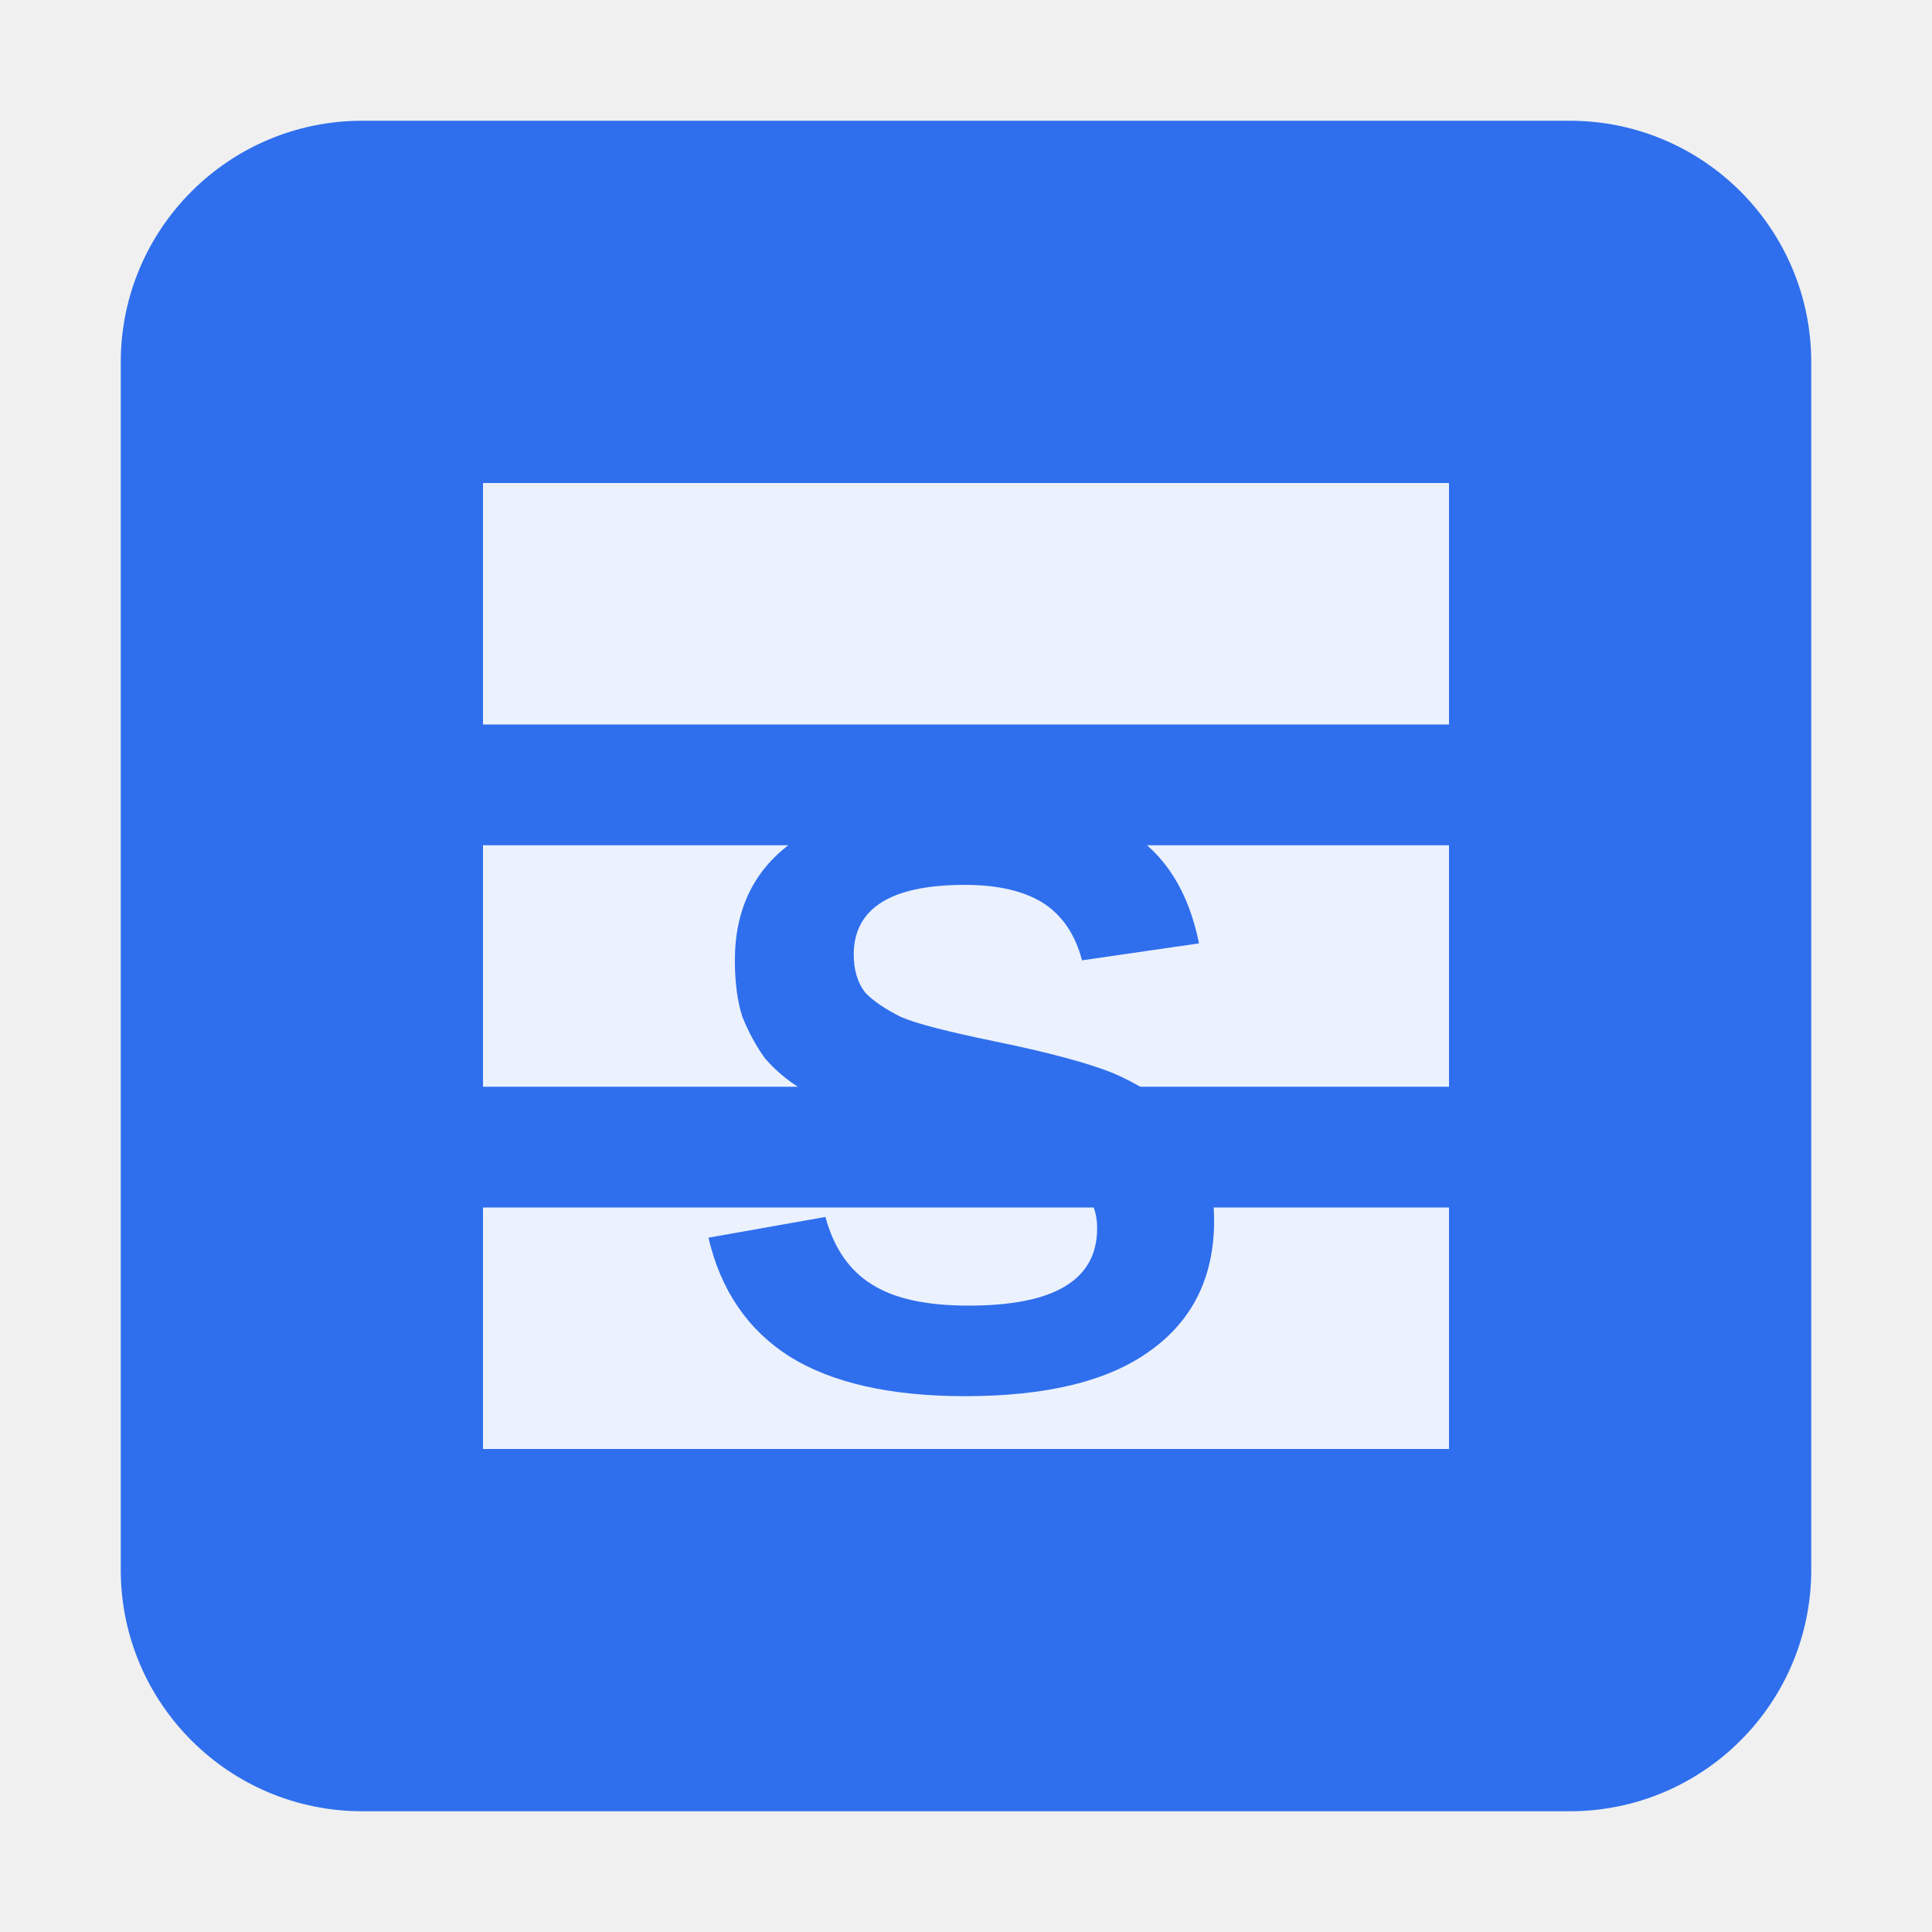
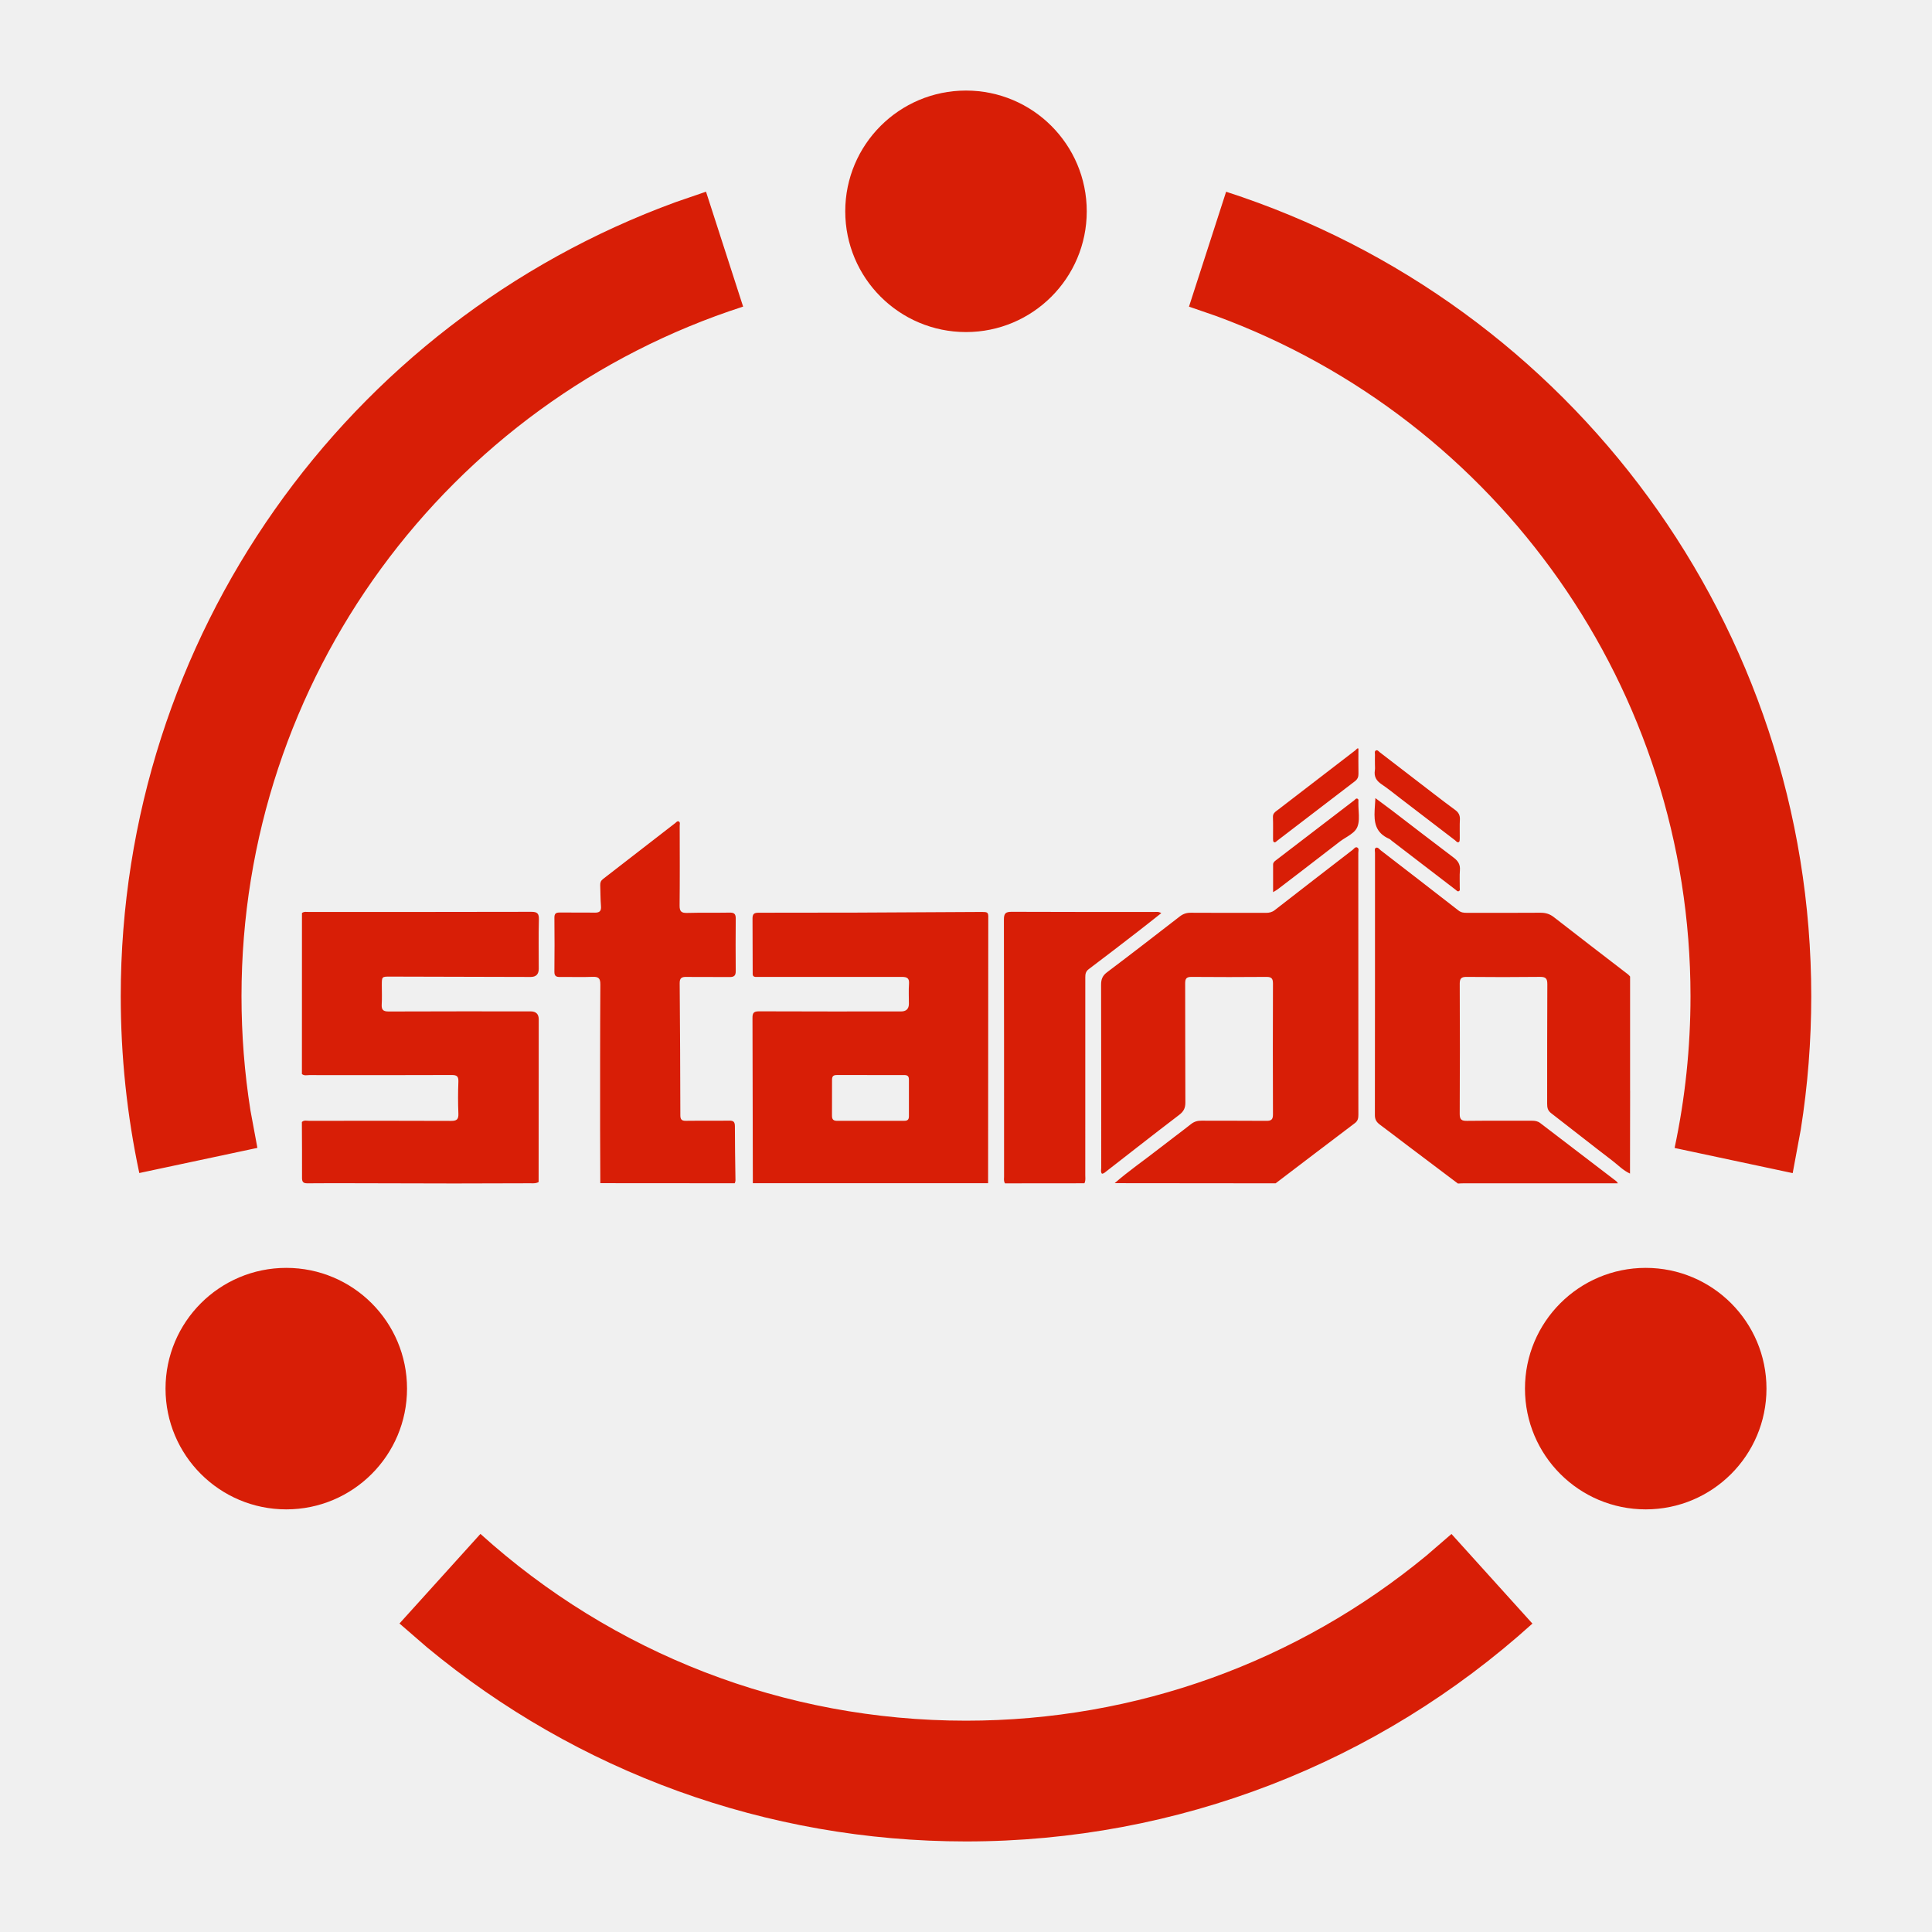
- <svg xmlns="http://www.w3.org/2000/svg" width="16" height="16" viewBox="0 0 16 16">
-   <rect x="1" y="1" width="14" height="14" rx="2" fill="#2F6FED" />
-   <path d="M4 4h8v2H4V4Zm0 3h8v2H4V7Zm0 3h8v2H4v-2Z" fill="#FFFFFF" opacity=".9" />
-   <text x="8" y="11.5" text-anchor="middle" font-family="Arial, sans-serif" font-size="7" font-weight="700" fill="#2F6FED">S</text>
+ <svg xmlns="http://www.w3.org/2000/svg" t="1783152033335" class="icon" viewBox="0 0 1024 1024" version="1.1" p-id="33314" width="16" height="16">
+   <path d="M254.642 813C324.747 876.35 415.554 912 512 912c90.398 0 175.842-31.32 243.93-87.411l13.382-11.547 42.901 47.492C730.463 934.382 624.431 976 512 976c-105.841 0-206.01-36.882-285.59-102.813l-14.677-12.701L254.642 813z m617.625-141c35.346 0 64 28.654 64 64 0 35.346-28.654 64-64 64-35.347 0-64-28.654-64-64 0-35.346 28.653-64 64-64z m-720.534 0c35.347 0 64 28.654 64 64 0 35.346-28.653 64-64 64-35.346 0-64-28.654-64-64 0-35.346 28.654-64 64-64z m579.258-222.077l0.209 0.203c0.207 0.206 0.41 0.41 0.616 0.568 13.765 10.61 27.53 21.228 41.245 31.915 1.402 1.096 2.848 1.21 4.454 1.21 12.943-0.012 25.886 0.058 38.83-0.05 2.79-0.026 5.028 0.611 7.27 2.364 13.033 10.184 26.174 20.214 39.276 30.309 0.408 0.318 0.727 0.758 1.09 1.134v60.592l0.019 0.007c-0.02 14.613-0.045 29.225-0.064 43.838-3.632-1.625-6.347-4.537-9.444-6.895-10.872-8.298-21.578-16.812-32.418-25.16-1.772-1.364-2.052-2.97-2.052-4.977 0.038-21.107-0.039-42.213 0.095-63.32 0.02-3.116-0.924-3.932-3.945-3.894-12.943 0.153-25.892 0.14-38.842 0.013-2.785-0.025-3.651 0.797-3.639 3.6 0.096 23.02 0.109 46.031-0.012 69.05-0.02 3.059 1.07 3.677 3.862 3.645 11.458-0.134 22.922-0.038 34.387-0.07 1.638 0 3.085 0.21 4.448 1.255 13.377 10.26 26.791 20.476 40.18 30.717 0.402 0.306 0.663 0.79 0.988 1.192h-81.329c-1.166 0-2.326 0.083-3.492 0.127-9.056-6.825-18.112-13.638-27.16-20.47-4.736-3.574-9.426-7.22-14.2-10.75-1.727-1.281-2.65-2.664-2.644-4.99 0.07-46.336 0.05-92.673 0.064-139.016 0-0.917-0.421-2.224 0.407-2.676 0.711-0.387 1.275 0.026 1.801 0.529zM281.51 483.278c3.192-0.006 4.2 0.803 4.116 4.072-0.229 8.693-0.076 17.391-0.076 26.084 0 2.927-1.43 4.386-4.289 4.378-24.828-0.064-49.657-0.134-74.485-0.191-4.397-0.013-4.403 0.006-4.41 4.544 0 3.39 0.16 6.793-0.05 10.177-0.18 2.893 0.796 3.785 3.76 3.773 25.038-0.115 50.083-0.064 75.121-0.064 2.898 0 4.347 1.41 4.347 4.231-0.02 28.735-0.039 57.476-0.064 86.211-1.203 0.726-2.512 0.701-3.812 0.674l-0.557-0.01-0.277-0.001c-13.313 0.045-26.625 0.07-39.938 0.102-16.964-0.038-33.929-0.09-50.887-0.115-9.01-0.019-18.028-0.064-27.04 0.038-2.23 0.026-2.905-0.732-2.893-2.931 0.058-9.852-0.038-19.705-0.076-29.557 1.153-1.147 2.613-0.624 3.926-0.63 25.038-0.04 50.077-0.077 75.115 0.037 3.053 0.013 4.04-0.809 3.913-3.893-0.235-5.608-0.216-11.242 0-16.856 0.102-2.785-0.7-3.588-3.537-3.575-25.146 0.108-50.287 0.07-75.434 0.044-1.326 0-2.772 0.472-3.964-0.573 0.006-28.442 0.02-56.884 0.026-85.32 1.115-0.898 2.44-0.566 3.683-0.566 39.263-0.02 78.519 0.025 117.782-0.083z m254.726-0.007c25.14 0.122 50.287 0.064 75.428 0.09 1.115 0 2.3-0.312 3.843 0.618-4.034 3.18-7.852 6.245-11.733 9.24-8.896 6.864-17.773 13.747-26.759 20.483-1.623 1.216-1.776 2.663-1.785 4.239v0.834c0 34.667 0 69.341-0.012 104.01 0 0.182 0.004 0.366 0.01 0.55l0.02 0.555c0.04 1.108 0.053 2.22-0.483 3.272-14.032 0.007-28.059 0.026-42.092 0.039-0.578-0.866-0.569-1.82-0.528-2.77l0.02-0.475c0.007-0.157 0.011-0.315 0.011-0.47-0.013-45.381 0.02-90.755-0.083-136.136-0.006-3.27 0.956-4.091 4.143-4.079z m183.057-34.107c1.173 0.53 0.625 1.893 0.631 2.881 0.032 35.54 0.032 71.075 0.032 106.616l-0.008 16.073c-0.001 5.357 0.002 10.715 0.021 16.072 0 1.778-0.23 3.243-1.816 4.442-14.046 10.61-28.04 21.285-42.048 31.94-28.448-0.026-56.877-0.058-85.306-0.083 7.412-6.5 15.556-12.07 23.306-18.137 5.678-4.442 11.49-8.711 17.155-13.172 1.695-1.339 3.422-1.83 5.55-1.81 11.465 0.07 22.93-0.032 34.395 0.083 2.574 0.025 3.505-0.676 3.492-3.378-0.09-23.127-0.083-46.254 0-69.38 0.006-2.569-0.701-3.55-3.397-3.53a2367.83 2367.83 0 0 1-39.804 0c-2.747-0.026-3.346 0.993-3.333 3.53 0.083 21.004-0.007 42.009 0.108 63.014 0.02 2.957-0.892 4.766-3.275 6.583-7.382 5.611-14.705 11.296-22.019 16.994l-10.97 8.55a4076.93 4076.93 0 0 1-5.49 4.267c-0.727 0.561-1.396 1.307-2.473 1.377-0.504-0.648-0.495-1.363-0.441-2.072l0.031-0.385c0.015-0.192 0.028-0.382 0.028-0.57-0.013-32.355 0.032-64.716-0.064-97.07-0.006-2.919 0.714-4.837 3.123-6.653 12.956-9.763 25.79-19.692 38.612-29.627 1.778-1.377 3.57-1.963 5.825-1.944 5.307 0.033 10.615 0.043 15.922 0.045h15.922c2.653 0.001 5.307 0.005 7.96 0.012 1.766 0 3.244-0.325 4.697-1.459 13.72-10.68 27.492-21.304 41.264-31.934 0.138-0.107 0.274-0.235 0.411-0.37l0.206-0.206c0.517-0.516 1.057-1.017 1.753-0.699z m-359.577-13.797c0.937 0.434 0.536 1.504 0.536 2.288 0.025 14.103 0.108 28.206-0.051 42.31-0.032 3.115 0.95 3.988 3.976 3.906 7.526-0.21 15.065-0.026 22.598-0.166 2.345-0.045 3.2 0.726 3.18 3.072-0.083 9.33-0.083 18.665-0.006 27.995 0.019 2.377-0.95 3.104-3.238 3.078-7.64-0.095-15.282 0.051-22.916-0.07-2.517-0.038-3.575 0.606-3.55 3.359 0.204 23.324 0.3 46.655 0.35 69.985 0 2.199 0.695 2.957 2.926 2.925 7.64-0.108 15.282 0.045 22.916-0.089 2.371-0.044 3.078 0.676 3.072 3.053-0.02 9.01 0.172 18.022 0.28 27.033 0.013 1.052 0.179 2.129-0.382 3.11-23.745-0.013-47.484-0.032-71.228-0.051-0.039-9.438-0.109-18.87-0.109-28.308 0-25.663-0.038-51.326 0.128-76.983 0.019-3.301-0.95-4.187-4.117-4.06-5.723 0.224-11.458 0-17.188 0.07-2.045 0.026-3.084-0.426-3.053-2.803 0.11-9.54 0.097-19.087 0.007-28.633-0.019-2.129 0.778-2.753 2.792-2.728 6.156 0.077 12.312-0.063 18.461 0.064 2.575 0.051 3.652-0.707 3.429-3.448-0.306-3.69-0.255-7.411-0.395-11.12-0.051-1.364 0.331-2.377 1.485-3.27 12.764-9.839 25.485-19.73 38.224-29.595 0.554-0.433 1.115-1.274 1.873-0.924z m164.09 50.06l-0.093 141.69-124.69 0.013-0.19-87.51c-0.045-2.747 0.656-3.607 3.523-3.595 25.052 0.115 50.103 0.064 75.155 0.064 2.808 0 4.216-1.364 4.225-4.091 0-3.499-0.204-7.017 0.057-10.496 0.23-3.06-1.007-3.728-3.817-3.722h-77.684c-0.904-0.132-1.24-0.484-1.353-1.371l-0.088-29.41c-0.044-2.51 0.733-3.25 3.238-3.237l51.906-0.063 65.595-0.345 0.501-0.001h0.46c2.569 0.01 3.132 0.209 3.255 2.075z m126.06-383.804C833.28 160.888 960 332.22 960 528c0 23.843-1.865 47.456-5.55 70.686l-4.288 23.095-62.595-13.337C893.156 582.214 896 555.301 896 528c0-162.57-101.947-305.488-251.22-360.437l-14.592-5.04 19.678-60.9z m-275.663-0.022l19.668 60.903C236.659 213.274 128 360.164 128 528c0 20.464 1.598 40.71 4.752 60.615l3.672 19.785-62.597 13.33C67.313 591.138 64 559.773 64 528c0-190.047 119.406-357.055 294.165-420.883l16.038-5.516z m69.36 468.187c-2.25-0.019-2.594 0.975-2.568 2.874l-0.026 18.443c-0.07 2.517 0.943 3.008 3.18 2.957l35.006-0.006c1.852 0.024 2.57-0.599 2.593-2.385v-19.276c0.026-1.912-0.599-2.607-2.549-2.594l-35.636-0.013z m275.973-146.433c0.777 0.408 0.325 1.338 0.44 2.033 0.018 0.102 0 0.21 0 0.318-0.02 1.058 0.03 2.144 0.09 3.234l0.054 0.935c0.173 2.962 0.317 5.912-0.686 8.398-0.92 2.284-3.15 3.808-5.487 5.267l-1.004 0.623c-1.005 0.623-1.997 1.253-2.884 1.943a3072.195 3072.195 0 0 1-19.642 15.137l-13.133 10.048c-0.59 0.45-1.25 0.803-2.249 1.413l-0.269 0.166v-14.643c0-1.1 0.746-1.69 1.498-2.26l0.28-0.213a63969.782 63969.782 0 0 1 41.137-31.513c0.555-0.421 1.033-1.313 1.855-0.886z m9.431-0.35c3.161 2.357 5.953 4.384 8.693 6.474 10.948 8.374 21.84 16.824 32.858 25.115 2.345 1.765 3.505 3.652 3.263 6.634-0.242 3.06-0.032 6.15-0.083 9.222-0.013 0.675 0.344 1.612-0.6 1.93-0.675 0.23-1.127-0.446-1.618-0.815-11.28-8.642-22.553-17.29-33.827-25.944-0.42-0.325-0.783-0.77-1.249-0.975-7.541-3.285-8.125-8.95-7.819-15.185l0.031-0.577c0.01-0.193 0.023-0.386 0.035-0.58l0.037-0.583 0.02-0.292 0.04-0.586c0.06-0.88 0.122-1.767 0.168-2.655l0.028-0.592c0.01-0.197 0.017-0.394 0.023-0.592z m-8.973-26.301c0 4.454-0.076 8.903 0.02 13.35 0.038 1.753-0.497 2.964-1.912 4.041-13.727 10.464-27.416 20.98-41.117 31.475-0.568 0.434-1.147 1.256-1.887 0.695-0.363-0.274-0.35-1.154-0.357-1.759-0.031-3.81 0.09-7.628-0.057-11.44-0.064-1.67 0.843-2.5 1.864-3.26l0.294-0.216 0.296-0.216c0.098-0.072 0.196-0.145 0.293-0.22l40.792-31.367c0.414-0.318 0.758-0.72 1.134-1.083h0.637z m11.427 2.103c9.323 7.15 18.627 14.332 27.944 21.489 3.945 3.027 7.89 6.067 11.911 8.998 1.785 1.307 2.62 2.81 2.492 5.08-0.179 3.275-0.026 6.563-0.064 9.845-0.006 0.708 0 1.772-0.414 2.052-0.578 0.391-1.048 0.06-1.482-0.346l-0.184-0.177c-0.152-0.148-0.301-0.293-0.45-0.407-9.674-7.393-19.322-14.81-28.99-22.216-3.275-2.51-6.48-5.136-9.903-7.437-2.753-1.848-4.123-4.053-3.569-7.392 0.173-1.032 0.026-2.116 0.032-3.174v0.013c0-1.695-0.044-3.39 0.02-5.085 0.031-0.79-0.39-1.887 0.522-2.295 0.873-0.395 1.498 0.568 2.135 1.052zM512 48c35.346 0 64 28.654 64 64 0 35.346-28.654 64-64 64-35.346 0-64-28.654-64-64 0-35.346 28.654-64 64-64z" p-id="33315" fill="#d81e06" />
</svg>
